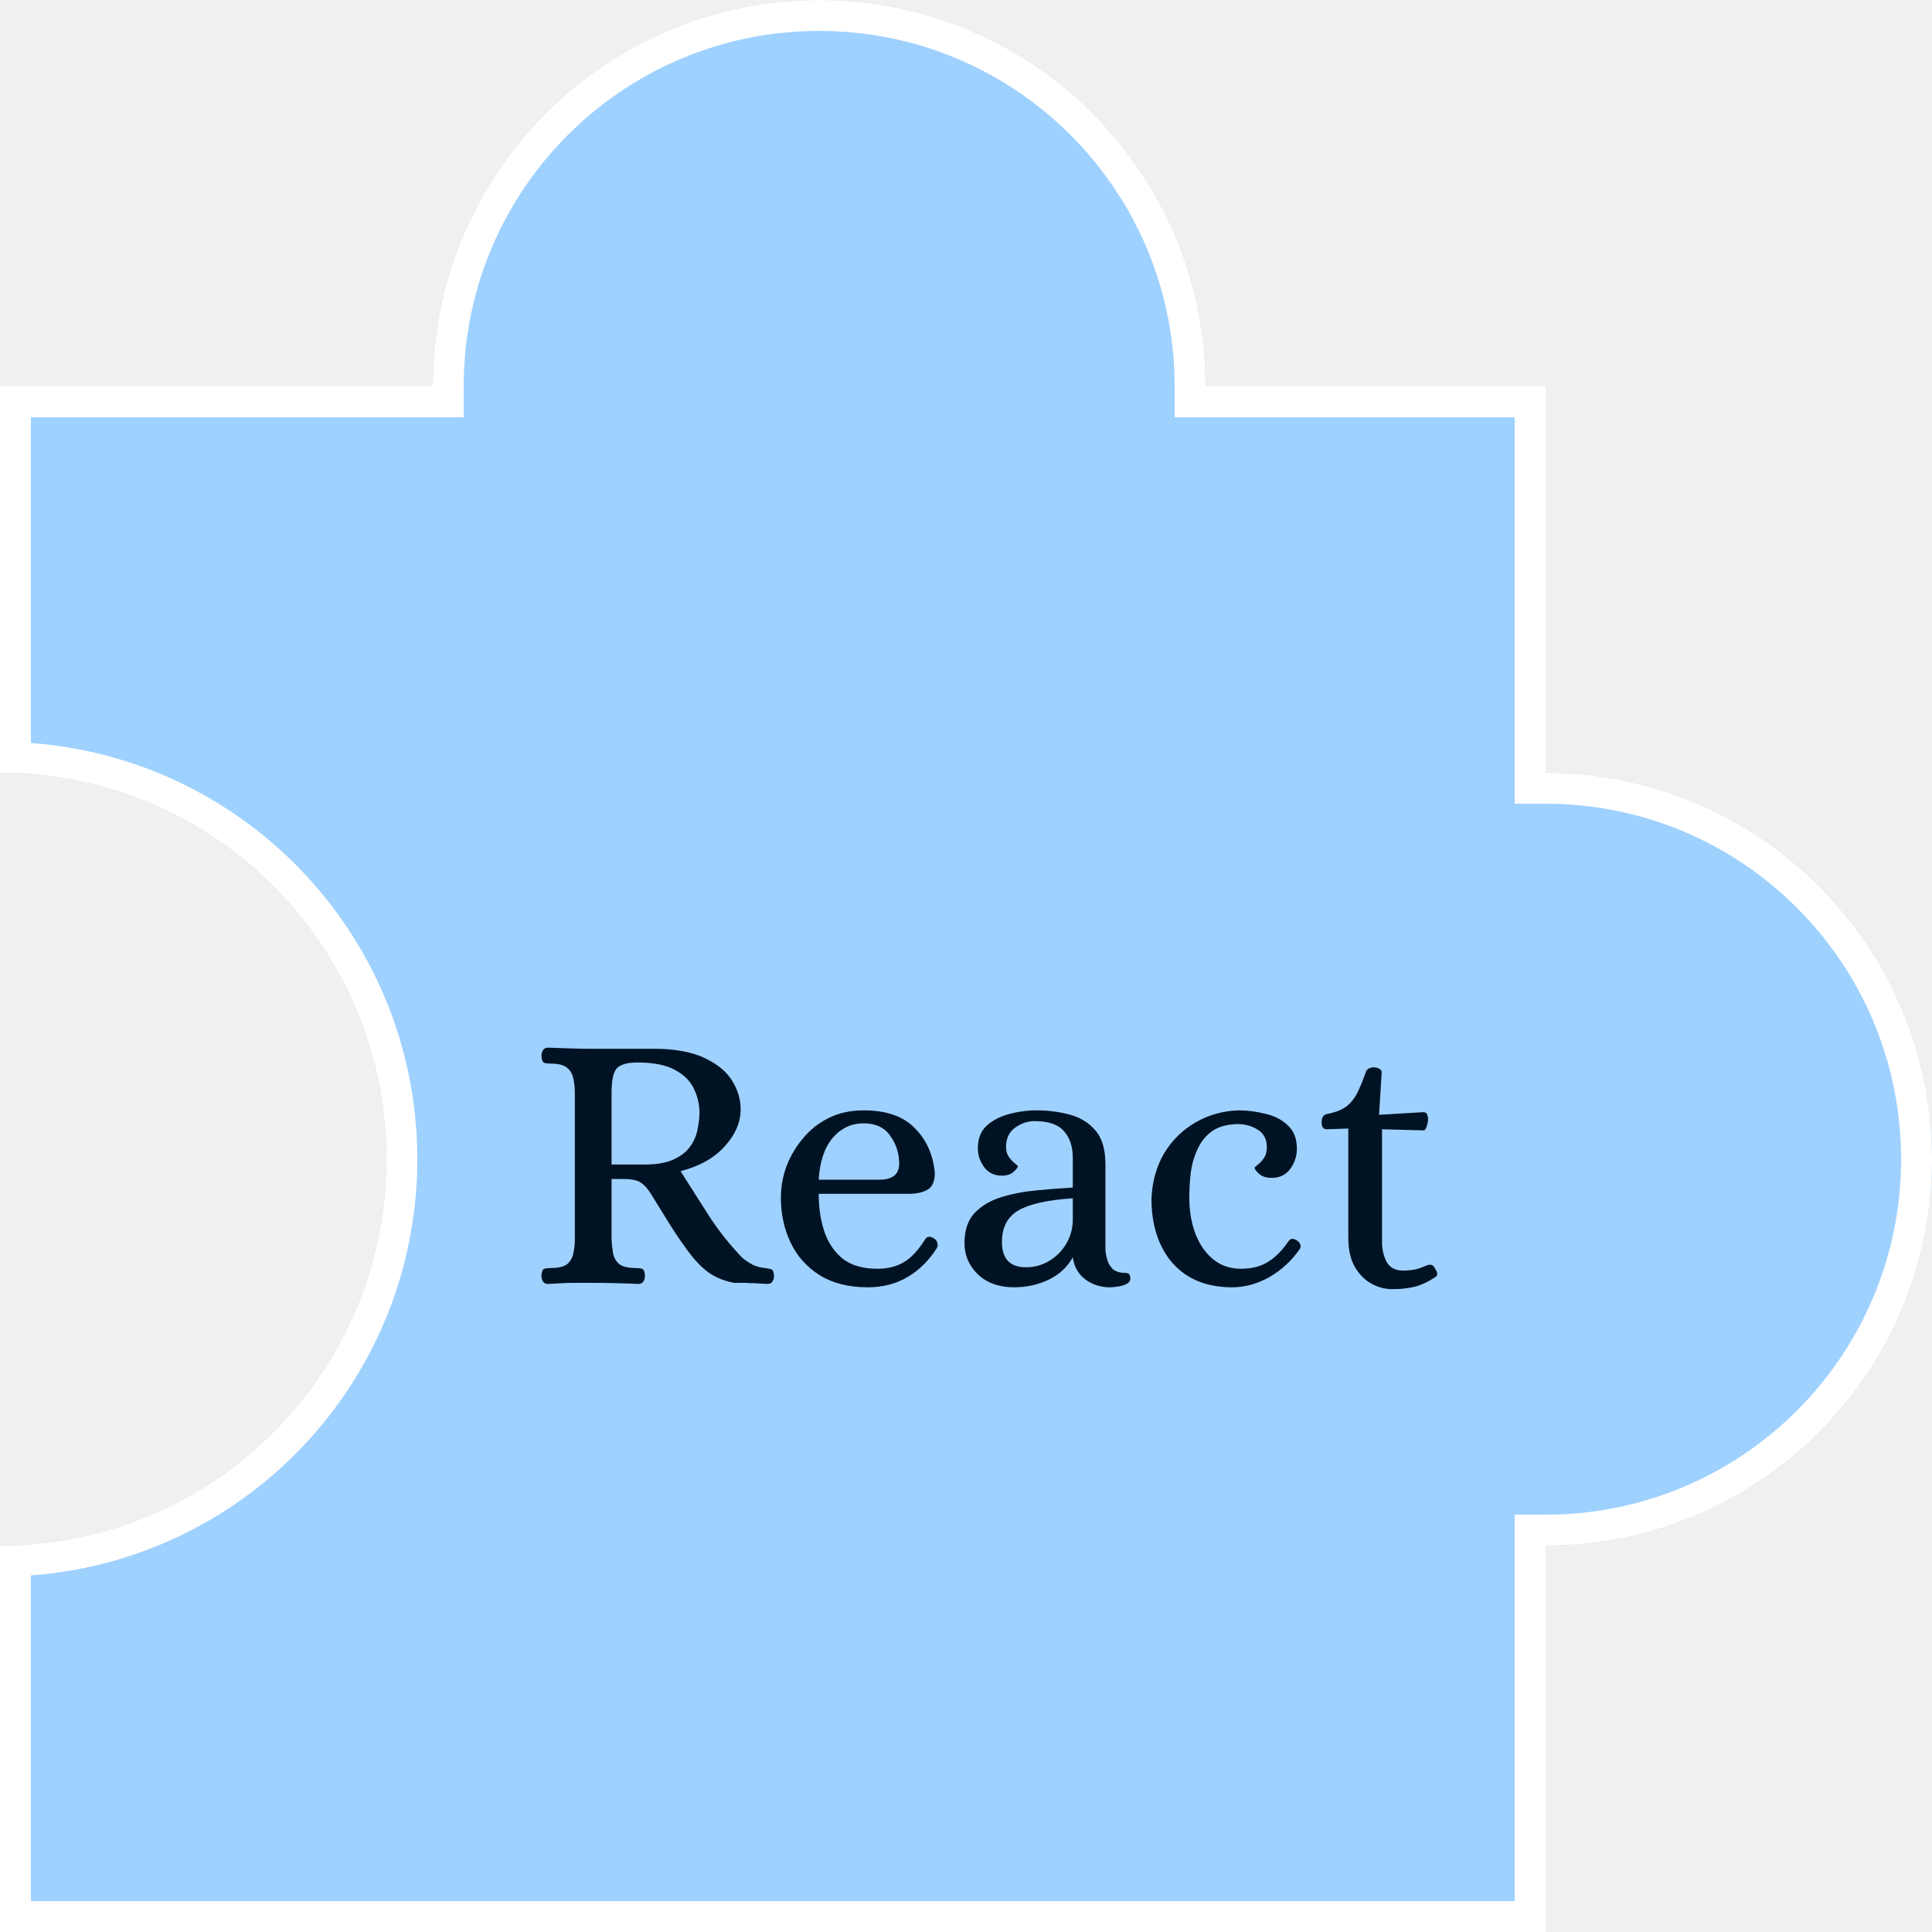
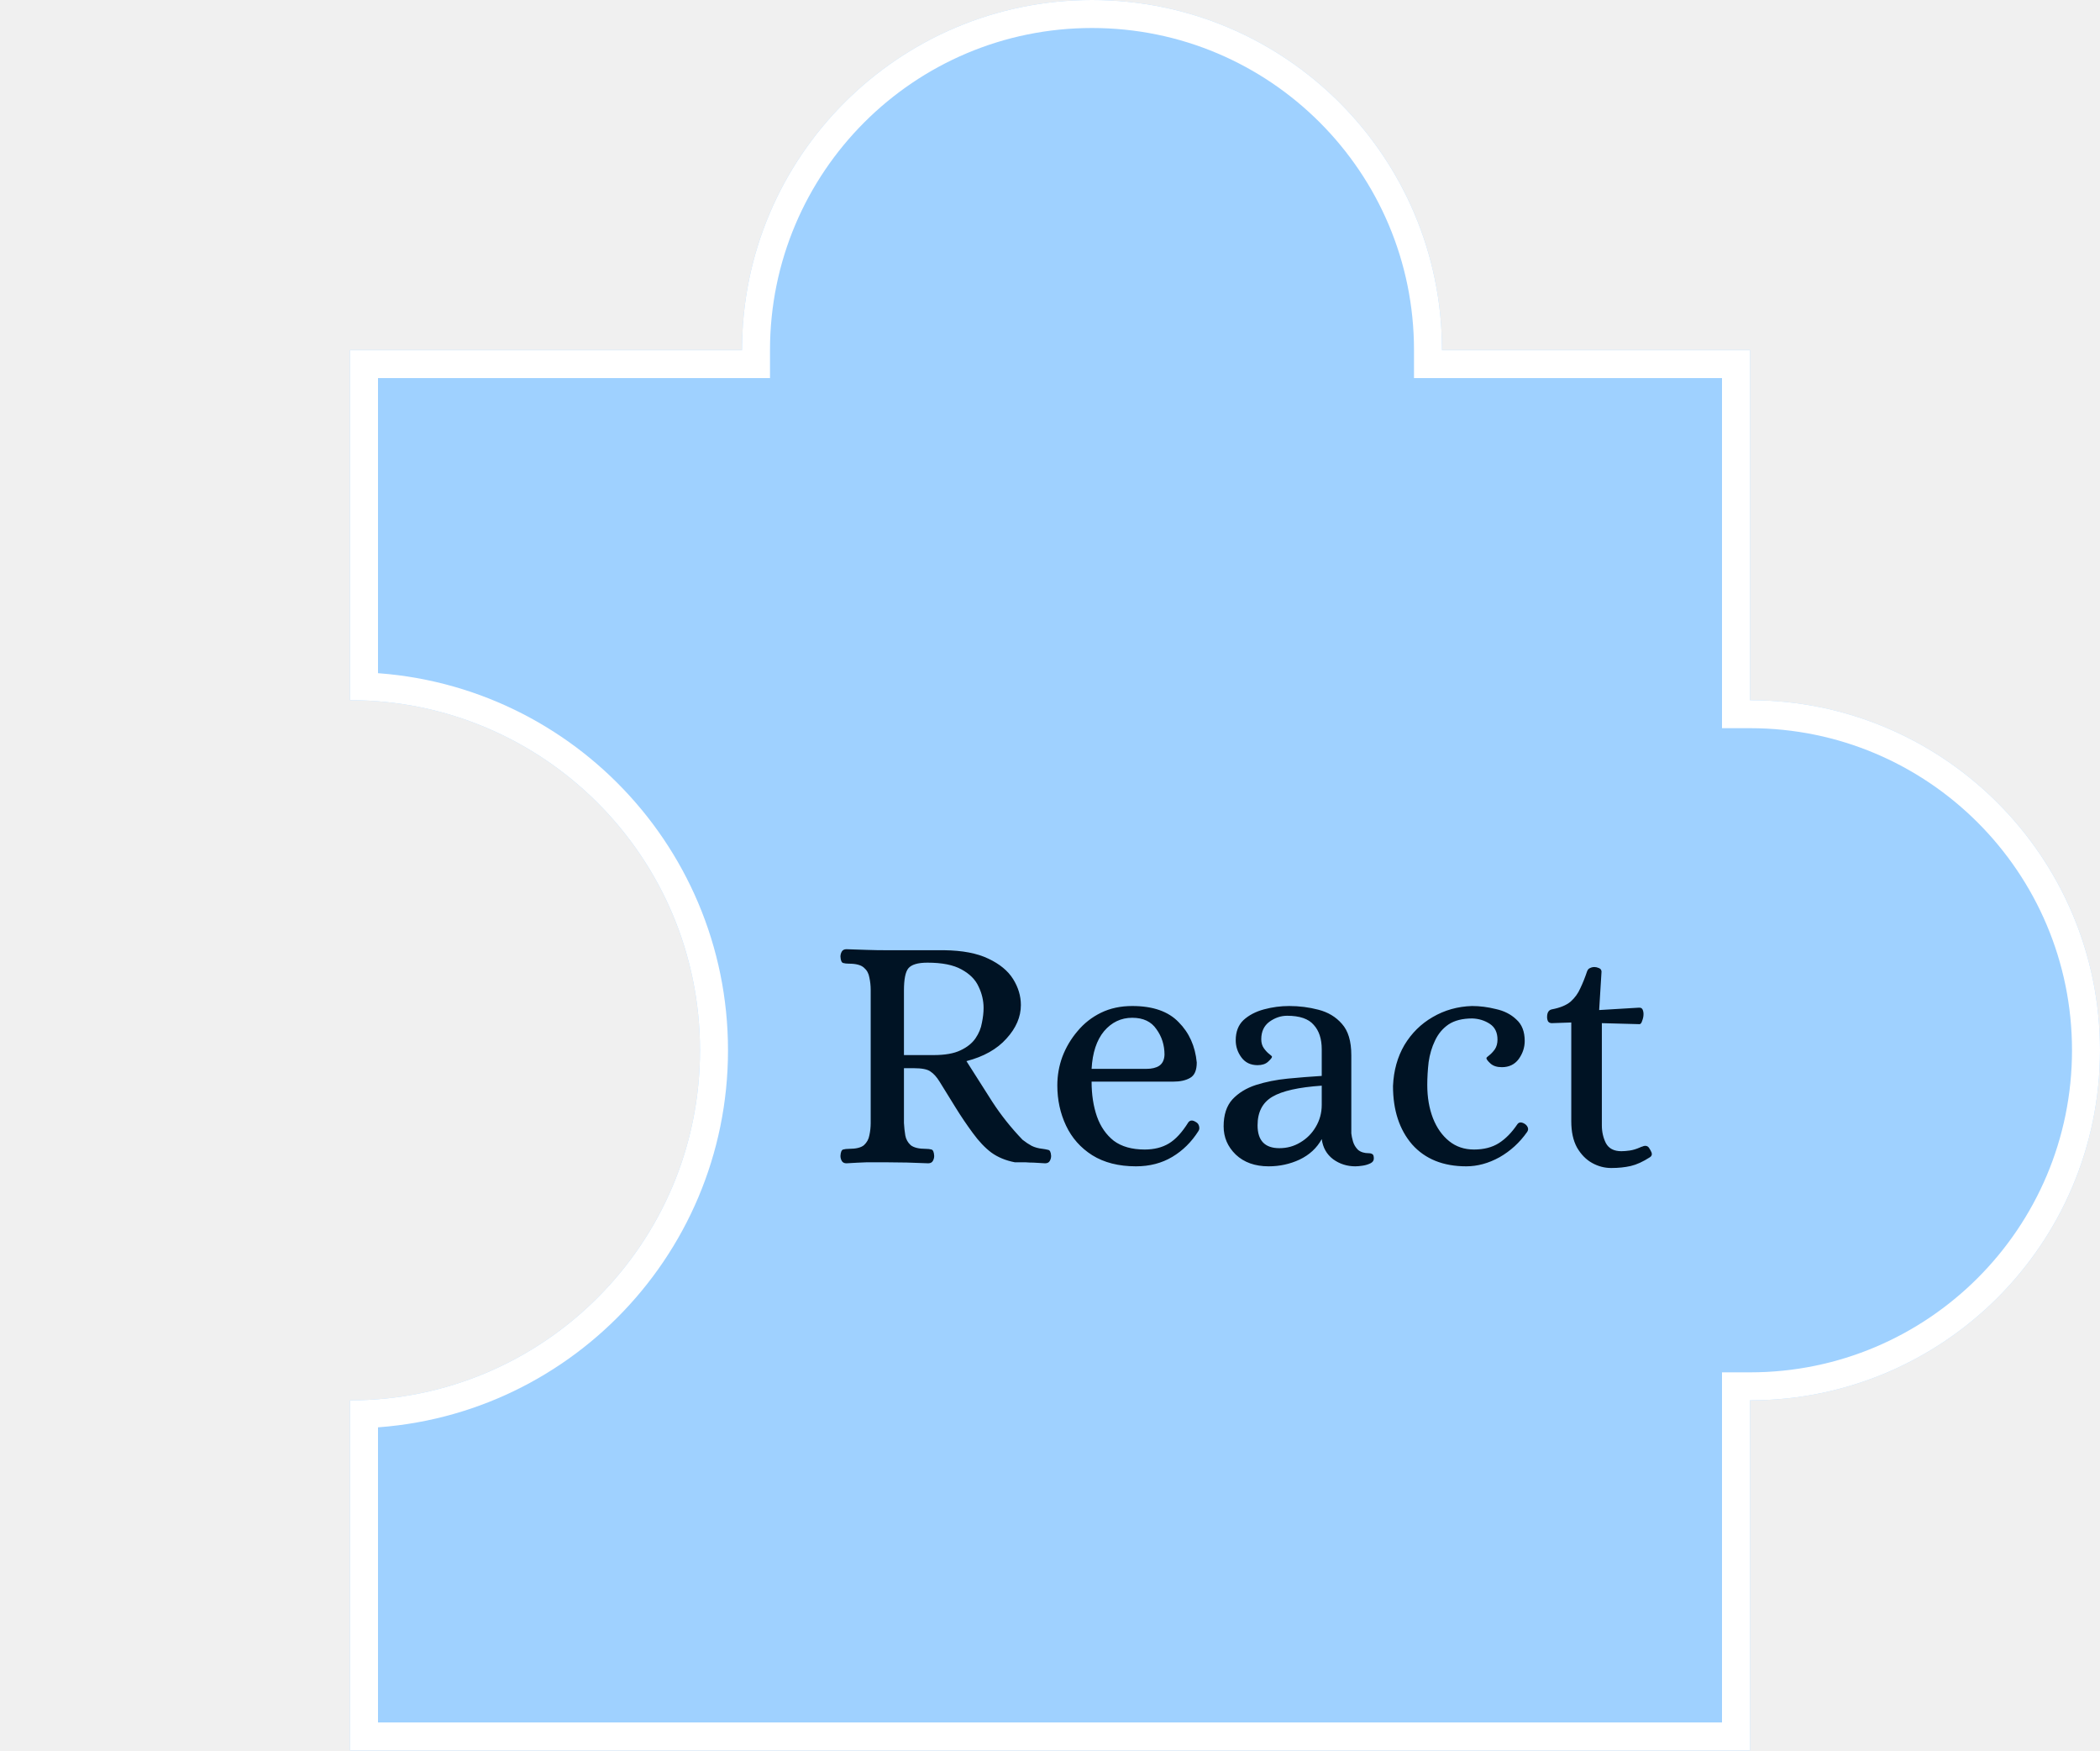
- <svg xmlns="http://www.w3.org/2000/svg" width="125" height="125" viewBox="0 0 125 125" fill="none">
-   <mask id="path-1-inside-1_3_26" fill="white">
-     <path fill-rule="evenodd" clip-rule="evenodd" d="M78 25H100V50C113.807 50 125 61.193 125 75C125 88.807 113.807 100 100 100V125H0V100C13.807 100 25 88.807 25 75C25 61.193 13.807 50 0 50V25H28C28 11.193 39.193 0 53 0C66.807 0 78 11.193 78 25Z" />
+ <svg xmlns="http://www.w3.org/2000/svg" width="150" height="125" viewBox="0 0 150 125" fill="none">
+   <mask id="path-1-inside-1_35_65" fill="white">
+     <path fill-rule="evenodd" clip-rule="evenodd" d="M103 25H125V50C138.807 50 150 61.193 150 75C150 88.807 138.807 100 125 100V125H25V100C38.807 100 50 88.807 50 75C50 61.193 38.807 50 25 50V25H53C53 11.193 64.193 0 78 0C91.807 0 103 11.193 103 25Z" />
  </mask>
-   <path fill-rule="evenodd" clip-rule="evenodd" d="M78 25H100V50C113.807 50 125 61.193 125 75C125 88.807 113.807 100 100 100V125H0V100C13.807 100 25 88.807 25 75C25 61.193 13.807 50 0 50V25H28C28 11.193 39.193 0 53 0C66.807 0 78 11.193 78 25Z" fill="#9FD1FF" />
-   <path d="M78 25H76V27H78V25ZM100 25H102V23H100V25ZM100 50H98V52H100V50ZM100 100V98H98V100H100ZM100 125V127H102V125H100ZM0 125H-2V127H0V125ZM0 100V98H-2V100H0ZM0 50H-2V52H0V50ZM0 25V23H-2V25H0ZM28 25V27H30V25H28ZM78 27H100V23H78V27ZM98 25V50H102V25H98ZM100 52C112.703 52 123 62.297 123 75H127C127 60.088 114.912 48 100 48V52ZM123 75C123 87.703 112.703 98 100 98V102C114.912 102 127 89.912 127 75H123ZM98 100V125H102V100H98ZM100 123H0V127H100V123ZM2 125V100H-2V125H2ZM0 102C14.912 102 27 89.912 27 75H23C23 87.703 12.703 98 0 98V102ZM27 75C27 60.088 14.912 48 0 48V52C12.703 52 23 62.297 23 75H27ZM2 50V25H-2V50H2ZM0 27H28V23H0V27ZM30 25C30 12.297 40.297 2 53 2V-2C38.088 -2 26 10.088 26 25H30ZM53 2C65.703 2 76 12.297 76 25H80C80 10.088 67.912 -2 53 -2V2Z" fill="white" mask="url(#path-1-inside-1_3_26)" />
-   <path d="M35.464 83.072C35.304 83.072 35.192 83.016 35.128 82.904C35.064 82.792 35.032 82.672 35.032 82.544C35.048 82.272 35.112 82.12 35.224 82.088C35.336 82.056 35.472 82.04 35.632 82.04C36.144 82.04 36.504 81.952 36.712 81.776C36.92 81.584 37.048 81.352 37.096 81.08C37.16 80.792 37.192 80.496 37.192 80.192V70.688C37.192 70.384 37.16 70.088 37.096 69.8C37.048 69.512 36.92 69.28 36.712 69.104C36.504 68.912 36.144 68.816 35.632 68.816C35.472 68.816 35.336 68.8 35.224 68.768C35.112 68.736 35.048 68.584 35.032 68.312C35.032 68.184 35.064 68.064 35.128 67.952C35.192 67.84 35.304 67.784 35.464 67.784C35.976 67.8 36.456 67.816 36.904 67.832C37.368 67.848 37.84 67.856 38.32 67.856H42.448C43.744 67.872 44.792 68.072 45.592 68.456C46.408 68.84 47 69.328 47.368 69.92C47.736 70.512 47.92 71.128 47.92 71.768C47.92 72.616 47.576 73.416 46.888 74.168C46.216 74.92 45.264 75.456 44.032 75.776C44.64 76.736 45.256 77.704 45.88 78.68C46.504 79.64 47.224 80.544 48.04 81.392C48.264 81.568 48.48 81.712 48.688 81.824C48.912 81.936 49.176 82.008 49.48 82.04C49.608 82.056 49.736 82.08 49.864 82.112C49.992 82.128 50.064 82.272 50.08 82.544C50.08 82.672 50.048 82.792 49.984 82.904C49.92 83.016 49.808 83.072 49.648 83.072C49.312 83.056 49.04 83.04 48.832 83.024C48.64 83.024 48.448 83.016 48.256 83C48.064 83 47.808 83 47.488 83C46.832 82.872 46.272 82.64 45.808 82.304C45.36 81.968 44.92 81.504 44.488 80.912C44.04 80.304 43.624 79.688 43.24 79.064C42.856 78.44 42.48 77.832 42.112 77.24C41.904 76.904 41.688 76.664 41.464 76.52C41.256 76.36 40.856 76.28 40.264 76.28H39.568V80.192C39.584 80.496 39.616 80.792 39.664 81.08C39.712 81.352 39.84 81.584 40.048 81.776C40.272 81.952 40.632 82.04 41.128 82.04C41.288 82.04 41.424 82.056 41.536 82.088C41.648 82.12 41.712 82.272 41.728 82.544C41.728 82.672 41.696 82.792 41.632 82.904C41.568 83.016 41.456 83.072 41.296 83.072C40.272 83.024 39.272 83 38.296 83C37.816 83 37.352 83 36.904 83C36.456 83.016 35.976 83.04 35.464 83.072ZM39.568 75.344H41.68C42.496 75.344 43.136 75.232 43.6 75.008C44.08 74.784 44.44 74.496 44.68 74.144C44.92 73.792 45.072 73.424 45.136 73.04C45.216 72.656 45.256 72.304 45.256 71.984C45.256 71.456 45.136 70.944 44.896 70.448C44.672 69.952 44.264 69.544 43.672 69.224C43.096 68.904 42.288 68.744 41.248 68.744C40.56 68.744 40.104 68.88 39.88 69.152C39.672 69.408 39.568 69.936 39.568 70.736V75.344ZM56.139 83.288C54.907 83.288 53.867 83.024 53.019 82.496C52.187 81.968 51.563 81.264 51.147 80.384C50.731 79.504 50.523 78.544 50.523 77.504C50.523 76.8 50.643 76.12 50.883 75.464C51.139 74.792 51.499 74.184 51.963 73.64C52.427 73.08 52.987 72.64 53.643 72.32C54.299 72 55.043 71.84 55.875 71.84C57.347 71.84 58.451 72.224 59.187 72.992C59.939 73.744 60.371 74.704 60.483 75.872C60.483 76.432 60.323 76.8 60.003 76.976C59.699 77.152 59.299 77.24 58.803 77.24H52.971C52.971 78.168 53.099 79 53.355 79.736C53.611 80.456 54.011 81.032 54.555 81.464C55.115 81.88 55.851 82.088 56.763 82.088C57.435 82.088 58.011 81.944 58.491 81.656C58.971 81.368 59.435 80.864 59.883 80.144C60.011 79.984 60.187 79.976 60.411 80.12C60.539 80.184 60.619 80.288 60.651 80.432C60.683 80.56 60.667 80.672 60.603 80.768C60.107 81.552 59.483 82.168 58.731 82.616C57.979 83.064 57.115 83.288 56.139 83.288ZM52.971 76.328H56.883C57.267 76.328 57.571 76.256 57.795 76.112C58.035 75.952 58.163 75.688 58.179 75.32C58.179 74.632 57.987 74.024 57.603 73.496C57.235 72.952 56.659 72.68 55.875 72.68C55.075 72.68 54.403 73 53.859 73.64C53.331 74.28 53.035 75.176 52.971 76.328ZM65.618 83.288C64.642 83.288 63.858 83.008 63.266 82.448C62.69 81.888 62.402 81.216 62.402 80.432C62.402 79.616 62.61 78.976 63.026 78.512C63.458 78.048 64.018 77.704 64.706 77.48C65.41 77.256 66.17 77.104 66.986 77.024C67.818 76.944 68.626 76.88 69.41 76.832V74.936C69.41 74.184 69.218 73.6 68.834 73.184C68.466 72.752 67.834 72.536 66.938 72.536C66.49 72.536 66.066 72.68 65.666 72.968C65.282 73.256 65.09 73.672 65.09 74.216C65.09 74.472 65.154 74.688 65.282 74.864C65.41 75.04 65.538 75.176 65.666 75.272C65.794 75.368 65.858 75.432 65.858 75.464C65.858 75.528 65.762 75.648 65.57 75.824C65.394 75.984 65.146 76.064 64.826 76.064C64.33 76.064 63.946 75.88 63.674 75.512C63.402 75.144 63.266 74.736 63.266 74.288C63.266 73.68 63.45 73.2 63.818 72.848C64.202 72.496 64.69 72.24 65.282 72.08C65.874 71.92 66.474 71.84 67.082 71.84C67.802 71.84 68.498 71.928 69.17 72.104C69.858 72.28 70.418 72.616 70.85 73.112C71.298 73.608 71.522 74.352 71.522 75.344V80.936C71.538 81.096 71.578 81.288 71.642 81.512C71.706 81.736 71.826 81.936 72.002 82.112C72.194 82.272 72.45 82.352 72.77 82.352C72.882 82.352 72.97 82.376 73.034 82.424C73.098 82.456 73.13 82.56 73.13 82.736C73.13 82.88 73.05 82.992 72.89 83.072C72.73 83.152 72.546 83.208 72.338 83.24C72.13 83.272 71.954 83.288 71.81 83.288C71.218 83.288 70.69 83.12 70.226 82.784C69.762 82.432 69.49 81.952 69.41 81.344C69.058 81.984 68.53 82.472 67.826 82.808C67.138 83.128 66.402 83.288 65.618 83.288ZM66.386 81.992C66.93 81.992 67.426 81.856 67.874 81.584C68.338 81.312 68.706 80.944 68.978 80.48C69.266 80 69.41 79.472 69.41 78.896V77.528C67.762 77.64 66.586 77.904 65.882 78.32C65.178 78.736 64.826 79.416 64.826 80.36C64.826 81.448 65.346 81.992 66.386 81.992ZM79.732 83.288C78.084 83.288 76.796 82.768 75.868 81.728C74.956 80.672 74.5 79.28 74.5 77.552C74.548 76.448 74.82 75.472 75.316 74.624C75.828 73.776 76.5 73.112 77.332 72.632C78.18 72.136 79.116 71.872 80.14 71.84C80.7 71.84 81.268 71.912 81.844 72.056C82.436 72.184 82.924 72.432 83.308 72.8C83.708 73.152 83.908 73.664 83.908 74.336C83.908 74.8 83.764 75.232 83.476 75.632C83.188 76.016 82.788 76.208 82.276 76.208C81.924 76.208 81.652 76.12 81.46 75.944C81.268 75.768 81.172 75.64 81.172 75.56C81.172 75.528 81.236 75.464 81.364 75.368C81.508 75.256 81.644 75.112 81.772 74.936C81.9 74.744 81.964 74.512 81.964 74.24C81.964 73.728 81.78 73.352 81.412 73.112C81.044 72.872 80.628 72.744 80.164 72.728C79.46 72.728 78.892 72.872 78.46 73.16C78.044 73.448 77.724 73.832 77.5 74.312C77.276 74.776 77.124 75.288 77.044 75.848C76.98 76.408 76.948 76.952 76.948 77.48C76.948 78.36 77.084 79.152 77.356 79.856C77.628 80.544 78.012 81.088 78.508 81.488C79.004 81.888 79.596 82.088 80.284 82.088C80.988 82.088 81.58 81.936 82.06 81.632C82.54 81.328 82.98 80.88 83.38 80.288C83.492 80.128 83.66 80.112 83.884 80.24C83.996 80.304 84.076 80.392 84.124 80.504C84.172 80.616 84.156 80.728 84.076 80.84C83.548 81.592 82.892 82.192 82.108 82.64C81.324 83.072 80.532 83.288 79.732 83.288ZM90.09 83.408C89.61 83.408 89.154 83.288 88.722 83.048C88.29 82.808 87.93 82.44 87.642 81.944C87.37 81.448 87.234 80.824 87.234 80.072V73.016L85.842 73.064C85.73 73.064 85.642 73.024 85.578 72.944C85.53 72.848 85.506 72.744 85.506 72.632C85.506 72.312 85.618 72.128 85.842 72.08C86.434 71.968 86.882 71.784 87.186 71.528C87.49 71.256 87.722 70.936 87.882 70.568C88.058 70.2 88.218 69.8 88.362 69.368C88.41 69.24 88.482 69.16 88.578 69.128C88.674 69.08 88.778 69.056 88.89 69.056C88.986 69.056 89.09 69.08 89.202 69.128C89.33 69.176 89.394 69.264 89.394 69.392L89.226 72.128L92.034 71.96C92.178 71.944 92.274 71.984 92.322 72.08C92.37 72.176 92.394 72.288 92.394 72.416C92.394 72.576 92.362 72.736 92.298 72.896C92.25 73.056 92.186 73.136 92.106 73.136L89.418 73.064V80.36C89.418 80.824 89.514 81.248 89.706 81.632C89.914 82.016 90.282 82.208 90.81 82.208C90.986 82.208 91.186 82.192 91.41 82.16C91.634 82.128 91.874 82.056 92.13 81.944C92.194 81.912 92.258 81.888 92.322 81.872C92.386 81.84 92.45 81.824 92.514 81.824C92.642 81.824 92.738 81.88 92.802 81.992C92.866 82.088 92.922 82.192 92.97 82.304C93.018 82.448 92.978 82.56 92.85 82.64C92.354 82.96 91.898 83.168 91.482 83.264C91.066 83.36 90.602 83.408 90.09 83.408Z" fill="#001324" />
+   <path fill-rule="evenodd" clip-rule="evenodd" d="M103 25H125V50C138.807 50 150 61.193 150 75C150 88.807 138.807 100 125 100V125H25V100C38.807 100 50 88.807 50 75C50 61.193 38.807 50 25 50V25H53C53 11.193 64.193 0 78 0C91.807 0 103 11.193 103 25Z" fill="#9FD1FF" />
+   <path d="M103 25H101V27H103V25ZM125 25H127V23H125V25ZM125 50H123V52H125V50ZM125 100V98H123V100H125ZM125 125V127H127V125H125ZM25 125H23V127H25V125ZM25 100V98H23V100H25ZM25 50H23V52H25V50ZM25 25V23H23V25H25ZM53 25V27H55V25H53ZM103 27H125V23H103V27ZM123 25V50H127V25H123ZM125 52C137.703 52 148 62.297 148 75H152C152 60.088 139.912 48 125 48V52ZM148 75C148 87.703 137.703 98 125 98V102C139.912 102 152 89.912 152 75H148ZM123 100V125H127V100H123ZM125 123H25V127H125V123ZM27 125V100H23V125H27ZM25 102C39.912 102 52 89.912 52 75H48C48 87.703 37.703 98 25 98V102ZM52 75C52 60.088 39.912 48 25 48V52C37.703 52 48 62.297 48 75H52ZM27 50V25H23V50H27ZM25 27H53V23H25V27ZM55 25C55 12.297 65.297 2 78 2V-2C63.088 -2 51 10.088 51 25H55ZM78 2C90.703 2 101 12.297 101 25H105C105 10.088 92.912 -2 78 -2V2Z" fill="white" mask="url(#path-1-inside-1_35_65)" />
+   <path d="M60.464 83.072C60.304 83.072 60.192 83.016 60.128 82.904C60.064 82.792 60.032 82.672 60.032 82.544C60.048 82.272 60.112 82.12 60.224 82.088C60.336 82.056 60.472 82.04 60.632 82.04C61.144 82.04 61.504 81.952 61.712 81.776C61.92 81.584 62.048 81.352 62.096 81.08C62.16 80.792 62.192 80.496 62.192 80.192V70.688C62.192 70.384 62.16 70.088 62.096 69.8C62.048 69.512 61.92 69.28 61.712 69.104C61.504 68.912 61.144 68.816 60.632 68.816C60.472 68.816 60.336 68.8 60.224 68.768C60.112 68.736 60.048 68.584 60.032 68.312C60.032 68.184 60.064 68.064 60.128 67.952C60.192 67.84 60.304 67.784 60.464 67.784C60.976 67.8 61.456 67.816 61.904 67.832C62.368 67.848 62.84 67.856 63.32 67.856H67.448C68.744 67.872 69.792 68.072 70.592 68.456C71.408 68.84 72 69.328 72.368 69.92C72.736 70.512 72.92 71.128 72.92 71.768C72.92 72.616 72.576 73.416 71.888 74.168C71.216 74.92 70.264 75.456 69.032 75.776C69.64 76.736 70.256 77.704 70.88 78.68C71.504 79.64 72.224 80.544 73.04 81.392C73.264 81.568 73.48 81.712 73.688 81.824C73.912 81.936 74.176 82.008 74.48 82.04C74.608 82.056 74.736 82.08 74.864 82.112C74.992 82.128 75.064 82.272 75.08 82.544C75.08 82.672 75.048 82.792 74.984 82.904C74.92 83.016 74.808 83.072 74.648 83.072C74.312 83.056 74.04 83.04 73.832 83.024C73.64 83.024 73.448 83.016 73.256 83C73.064 83 72.808 83 72.488 83C71.832 82.872 71.272 82.64 70.808 82.304C70.36 81.968 69.92 81.504 69.488 80.912C69.04 80.304 68.624 79.688 68.24 79.064C67.856 78.44 67.48 77.832 67.112 77.24C66.904 76.904 66.688 76.664 66.464 76.52C66.256 76.36 65.856 76.28 65.264 76.28H64.568V80.192C64.584 80.496 64.616 80.792 64.664 81.08C64.712 81.352 64.84 81.584 65.048 81.776C65.272 81.952 65.632 82.04 66.128 82.04C66.288 82.04 66.424 82.056 66.536 82.088C66.648 82.12 66.712 82.272 66.728 82.544C66.728 82.672 66.696 82.792 66.632 82.904C66.568 83.016 66.456 83.072 66.296 83.072C65.272 83.024 64.272 83 63.296 83C62.816 83 62.352 83 61.904 83C61.456 83.016 60.976 83.04 60.464 83.072ZM64.568 75.344H66.68C67.496 75.344 68.136 75.232 68.6 75.008C69.08 74.784 69.44 74.496 69.68 74.144C69.92 73.792 70.072 73.424 70.136 73.04C70.216 72.656 70.256 72.304 70.256 71.984C70.256 71.456 70.136 70.944 69.896 70.448C69.672 69.952 69.264 69.544 68.672 69.224C68.096 68.904 67.288 68.744 66.248 68.744C65.56 68.744 65.104 68.88 64.88 69.152C64.672 69.408 64.568 69.936 64.568 70.736V75.344ZM81.139 83.288C79.907 83.288 78.867 83.024 78.019 82.496C77.187 81.968 76.563 81.264 76.147 80.384C75.731 79.504 75.523 78.544 75.523 77.504C75.523 76.8 75.643 76.12 75.883 75.464C76.139 74.792 76.499 74.184 76.963 73.64C77.427 73.08 77.987 72.64 78.643 72.32C79.299 72 80.043 71.84 80.875 71.84C82.347 71.84 83.451 72.224 84.187 72.992C84.939 73.744 85.371 74.704 85.483 75.872C85.483 76.432 85.323 76.8 85.003 76.976C84.699 77.152 84.299 77.24 83.803 77.24H77.971C77.971 78.168 78.099 79 78.355 79.736C78.611 80.456 79.011 81.032 79.555 81.464C80.115 81.88 80.851 82.088 81.763 82.088C82.435 82.088 83.011 81.944 83.491 81.656C83.971 81.368 84.435 80.864 84.883 80.144C85.011 79.984 85.187 79.976 85.411 80.12C85.539 80.184 85.619 80.288 85.651 80.432C85.683 80.56 85.667 80.672 85.603 80.768C85.107 81.552 84.483 82.168 83.731 82.616C82.979 83.064 82.115 83.288 81.139 83.288ZM77.971 76.328H81.883C82.267 76.328 82.571 76.256 82.795 76.112C83.035 75.952 83.163 75.688 83.179 75.32C83.179 74.632 82.987 74.024 82.603 73.496C82.235 72.952 81.659 72.68 80.875 72.68C80.075 72.68 79.403 73 78.859 73.64C78.331 74.28 78.035 75.176 77.971 76.328ZM90.618 83.288C89.642 83.288 88.858 83.008 88.266 82.448C87.69 81.888 87.402 81.216 87.402 80.432C87.402 79.616 87.61 78.976 88.026 78.512C88.458 78.048 89.018 77.704 89.706 77.48C90.41 77.256 91.17 77.104 91.986 77.024C92.818 76.944 93.626 76.88 94.41 76.832V74.936C94.41 74.184 94.218 73.6 93.834 73.184C93.466 72.752 92.834 72.536 91.938 72.536C91.49 72.536 91.066 72.68 90.666 72.968C90.282 73.256 90.09 73.672 90.09 74.216C90.09 74.472 90.154 74.688 90.282 74.864C90.41 75.04 90.538 75.176 90.666 75.272C90.794 75.368 90.858 75.432 90.858 75.464C90.858 75.528 90.762 75.648 90.57 75.824C90.394 75.984 90.146 76.064 89.826 76.064C89.33 76.064 88.946 75.88 88.674 75.512C88.402 75.144 88.266 74.736 88.266 74.288C88.266 73.68 88.45 73.2 88.818 72.848C89.202 72.496 89.69 72.24 90.282 72.08C90.874 71.92 91.474 71.84 92.082 71.84C92.802 71.84 93.498 71.928 94.17 72.104C94.858 72.28 95.418 72.616 95.85 73.112C96.298 73.608 96.522 74.352 96.522 75.344V80.936C96.538 81.096 96.578 81.288 96.642 81.512C96.706 81.736 96.826 81.936 97.002 82.112C97.194 82.272 97.45 82.352 97.77 82.352C97.882 82.352 97.97 82.376 98.034 82.424C98.098 82.456 98.13 82.56 98.13 82.736C98.13 82.88 98.05 82.992 97.89 83.072C97.73 83.152 97.546 83.208 97.338 83.24C97.13 83.272 96.954 83.288 96.81 83.288C96.218 83.288 95.69 83.12 95.226 82.784C94.762 82.432 94.49 81.952 94.41 81.344C94.058 81.984 93.53 82.472 92.826 82.808C92.138 83.128 91.402 83.288 90.618 83.288ZM91.386 81.992C91.93 81.992 92.426 81.856 92.874 81.584C93.338 81.312 93.706 80.944 93.978 80.48C94.266 80 94.41 79.472 94.41 78.896V77.528C92.762 77.64 91.586 77.904 90.882 78.32C90.178 78.736 89.826 79.416 89.826 80.36C89.826 81.448 90.346 81.992 91.386 81.992ZM104.732 83.288C103.084 83.288 101.796 82.768 100.868 81.728C99.956 80.672 99.5 79.28 99.5 77.552C99.548 76.448 99.82 75.472 100.316 74.624C100.828 73.776 101.5 73.112 102.332 72.632C103.18 72.136 104.116 71.872 105.14 71.84C105.7 71.84 106.268 71.912 106.844 72.056C107.436 72.184 107.924 72.432 108.308 72.8C108.708 73.152 108.908 73.664 108.908 74.336C108.908 74.8 108.764 75.232 108.476 75.632C108.188 76.016 107.788 76.208 107.276 76.208C106.924 76.208 106.652 76.12 106.46 75.944C106.268 75.768 106.172 75.64 106.172 75.56C106.172 75.528 106.236 75.464 106.364 75.368C106.508 75.256 106.644 75.112 106.772 74.936C106.9 74.744 106.964 74.512 106.964 74.24C106.964 73.728 106.78 73.352 106.412 73.112C106.044 72.872 105.628 72.744 105.164 72.728C104.46 72.728 103.892 72.872 103.46 73.16C103.044 73.448 102.724 73.832 102.5 74.312C102.276 74.776 102.124 75.288 102.044 75.848C101.98 76.408 101.948 76.952 101.948 77.48C101.948 78.36 102.084 79.152 102.356 79.856C102.628 80.544 103.012 81.088 103.508 81.488C104.004 81.888 104.596 82.088 105.284 82.088C105.988 82.088 106.58 81.936 107.06 81.632C107.54 81.328 107.98 80.88 108.38 80.288C108.492 80.128 108.66 80.112 108.884 80.24C108.996 80.304 109.076 80.392 109.124 80.504C109.172 80.616 109.156 80.728 109.076 80.84C108.548 81.592 107.892 82.192 107.108 82.64C106.324 83.072 105.532 83.288 104.732 83.288ZM115.09 83.408C114.61 83.408 114.154 83.288 113.722 83.048C113.29 82.808 112.93 82.44 112.642 81.944C112.37 81.448 112.234 80.824 112.234 80.072V73.016L110.842 73.064C110.73 73.064 110.642 73.024 110.578 72.944C110.53 72.848 110.506 72.744 110.506 72.632C110.506 72.312 110.618 72.128 110.842 72.08C111.434 71.968 111.882 71.784 112.186 71.528C112.49 71.256 112.722 70.936 112.882 70.568C113.058 70.2 113.218 69.8 113.362 69.368C113.41 69.24 113.482 69.16 113.578 69.128C113.674 69.08 113.778 69.056 113.89 69.056C113.986 69.056 114.09 69.08 114.202 69.128C114.33 69.176 114.394 69.264 114.394 69.392L114.226 72.128L117.034 71.96C117.178 71.944 117.274 71.984 117.322 72.08C117.37 72.176 117.394 72.288 117.394 72.416C117.394 72.576 117.362 72.736 117.298 72.896C117.25 73.056 117.186 73.136 117.106 73.136L114.418 73.064V80.36C114.418 80.824 114.514 81.248 114.706 81.632C114.914 82.016 115.282 82.208 115.81 82.208C115.986 82.208 116.186 82.192 116.41 82.16C116.634 82.128 116.874 82.056 117.13 81.944C117.194 81.912 117.258 81.888 117.322 81.872C117.386 81.84 117.45 81.824 117.514 81.824C117.642 81.824 117.738 81.88 117.802 81.992C117.866 82.088 117.922 82.192 117.97 82.304C118.018 82.448 117.978 82.56 117.85 82.64C117.354 82.96 116.898 83.168 116.482 83.264C116.066 83.36 115.602 83.408 115.09 83.408Z" fill="#001324" />
</svg>
